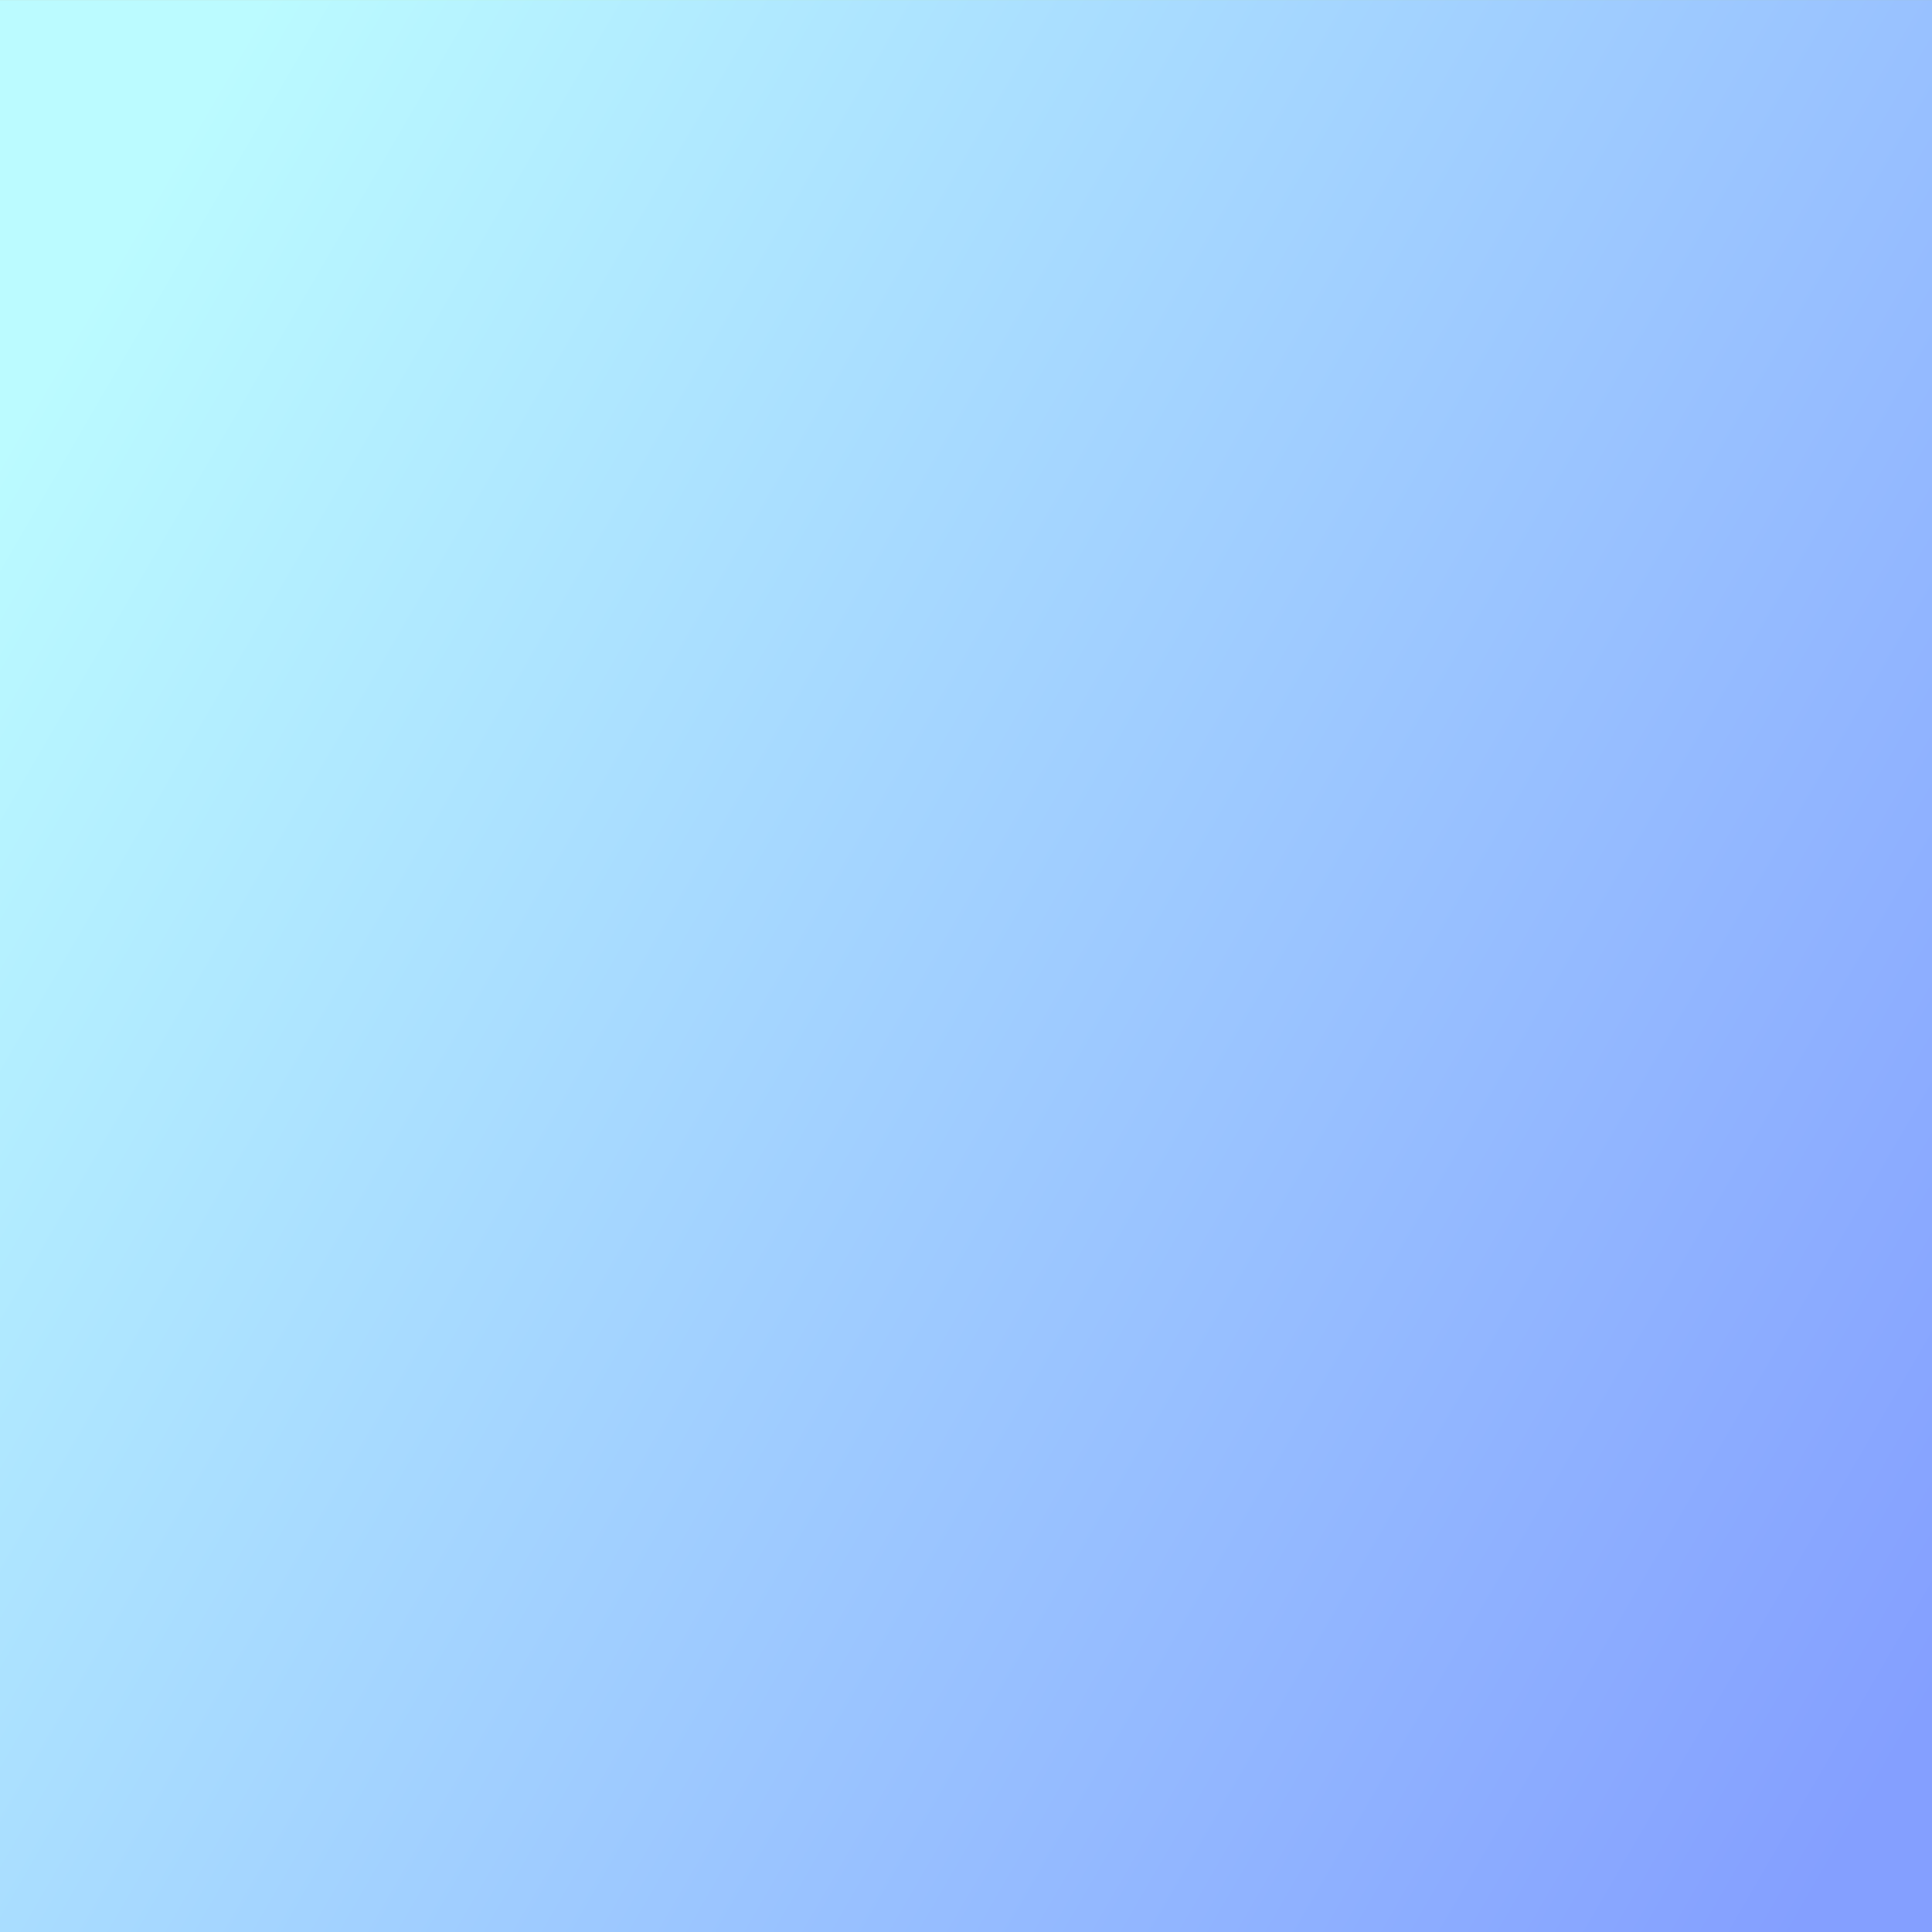
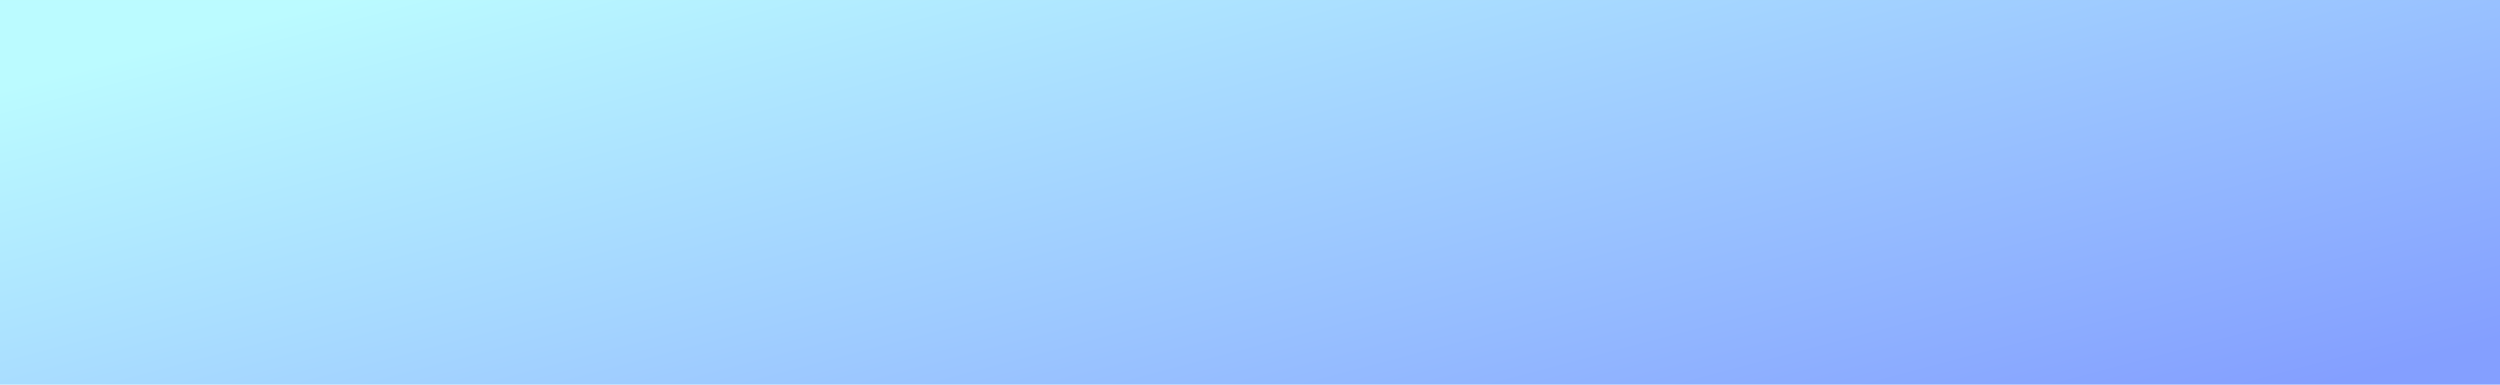
- <svg xmlns="http://www.w3.org/2000/svg" viewBox="0 0 1920 1920" fill="none" id="Cyan-Blue-Subtle--Streamline-Gradient-Bg.svg" height="100%" width="100%" preserveAspectRatio="none" stroke-width="1">
+ <svg xmlns="http://www.w3.org/2000/svg" viewBox="0 0 1920 1920" fill="none" id="Cyan-Blue-Subtle--Streamline-Gradient-Bg.svg" height="6" width="39" preserveAspectRatio="none" stroke-width="1">
  <path fill="white" d="m0 .5 1920 0 0 1920-1920 0Z" />
  <path fill="url(#paint0_linear_121_139)" style="mix-blend-mode:darken" d="M0 .008h1920v1920H0Z" />
  <defs>
    <linearGradient id="paint0_linear_121_139" x1="134.512" y1="212.101" x2="2113.83" y2="1361.14" gradientUnits="userSpaceOnUse">
      <stop stop-color="#BBFBFF" />
      <stop offset="1" stop-color="#849FFF" />
    </linearGradient>
  </defs>
</svg>
